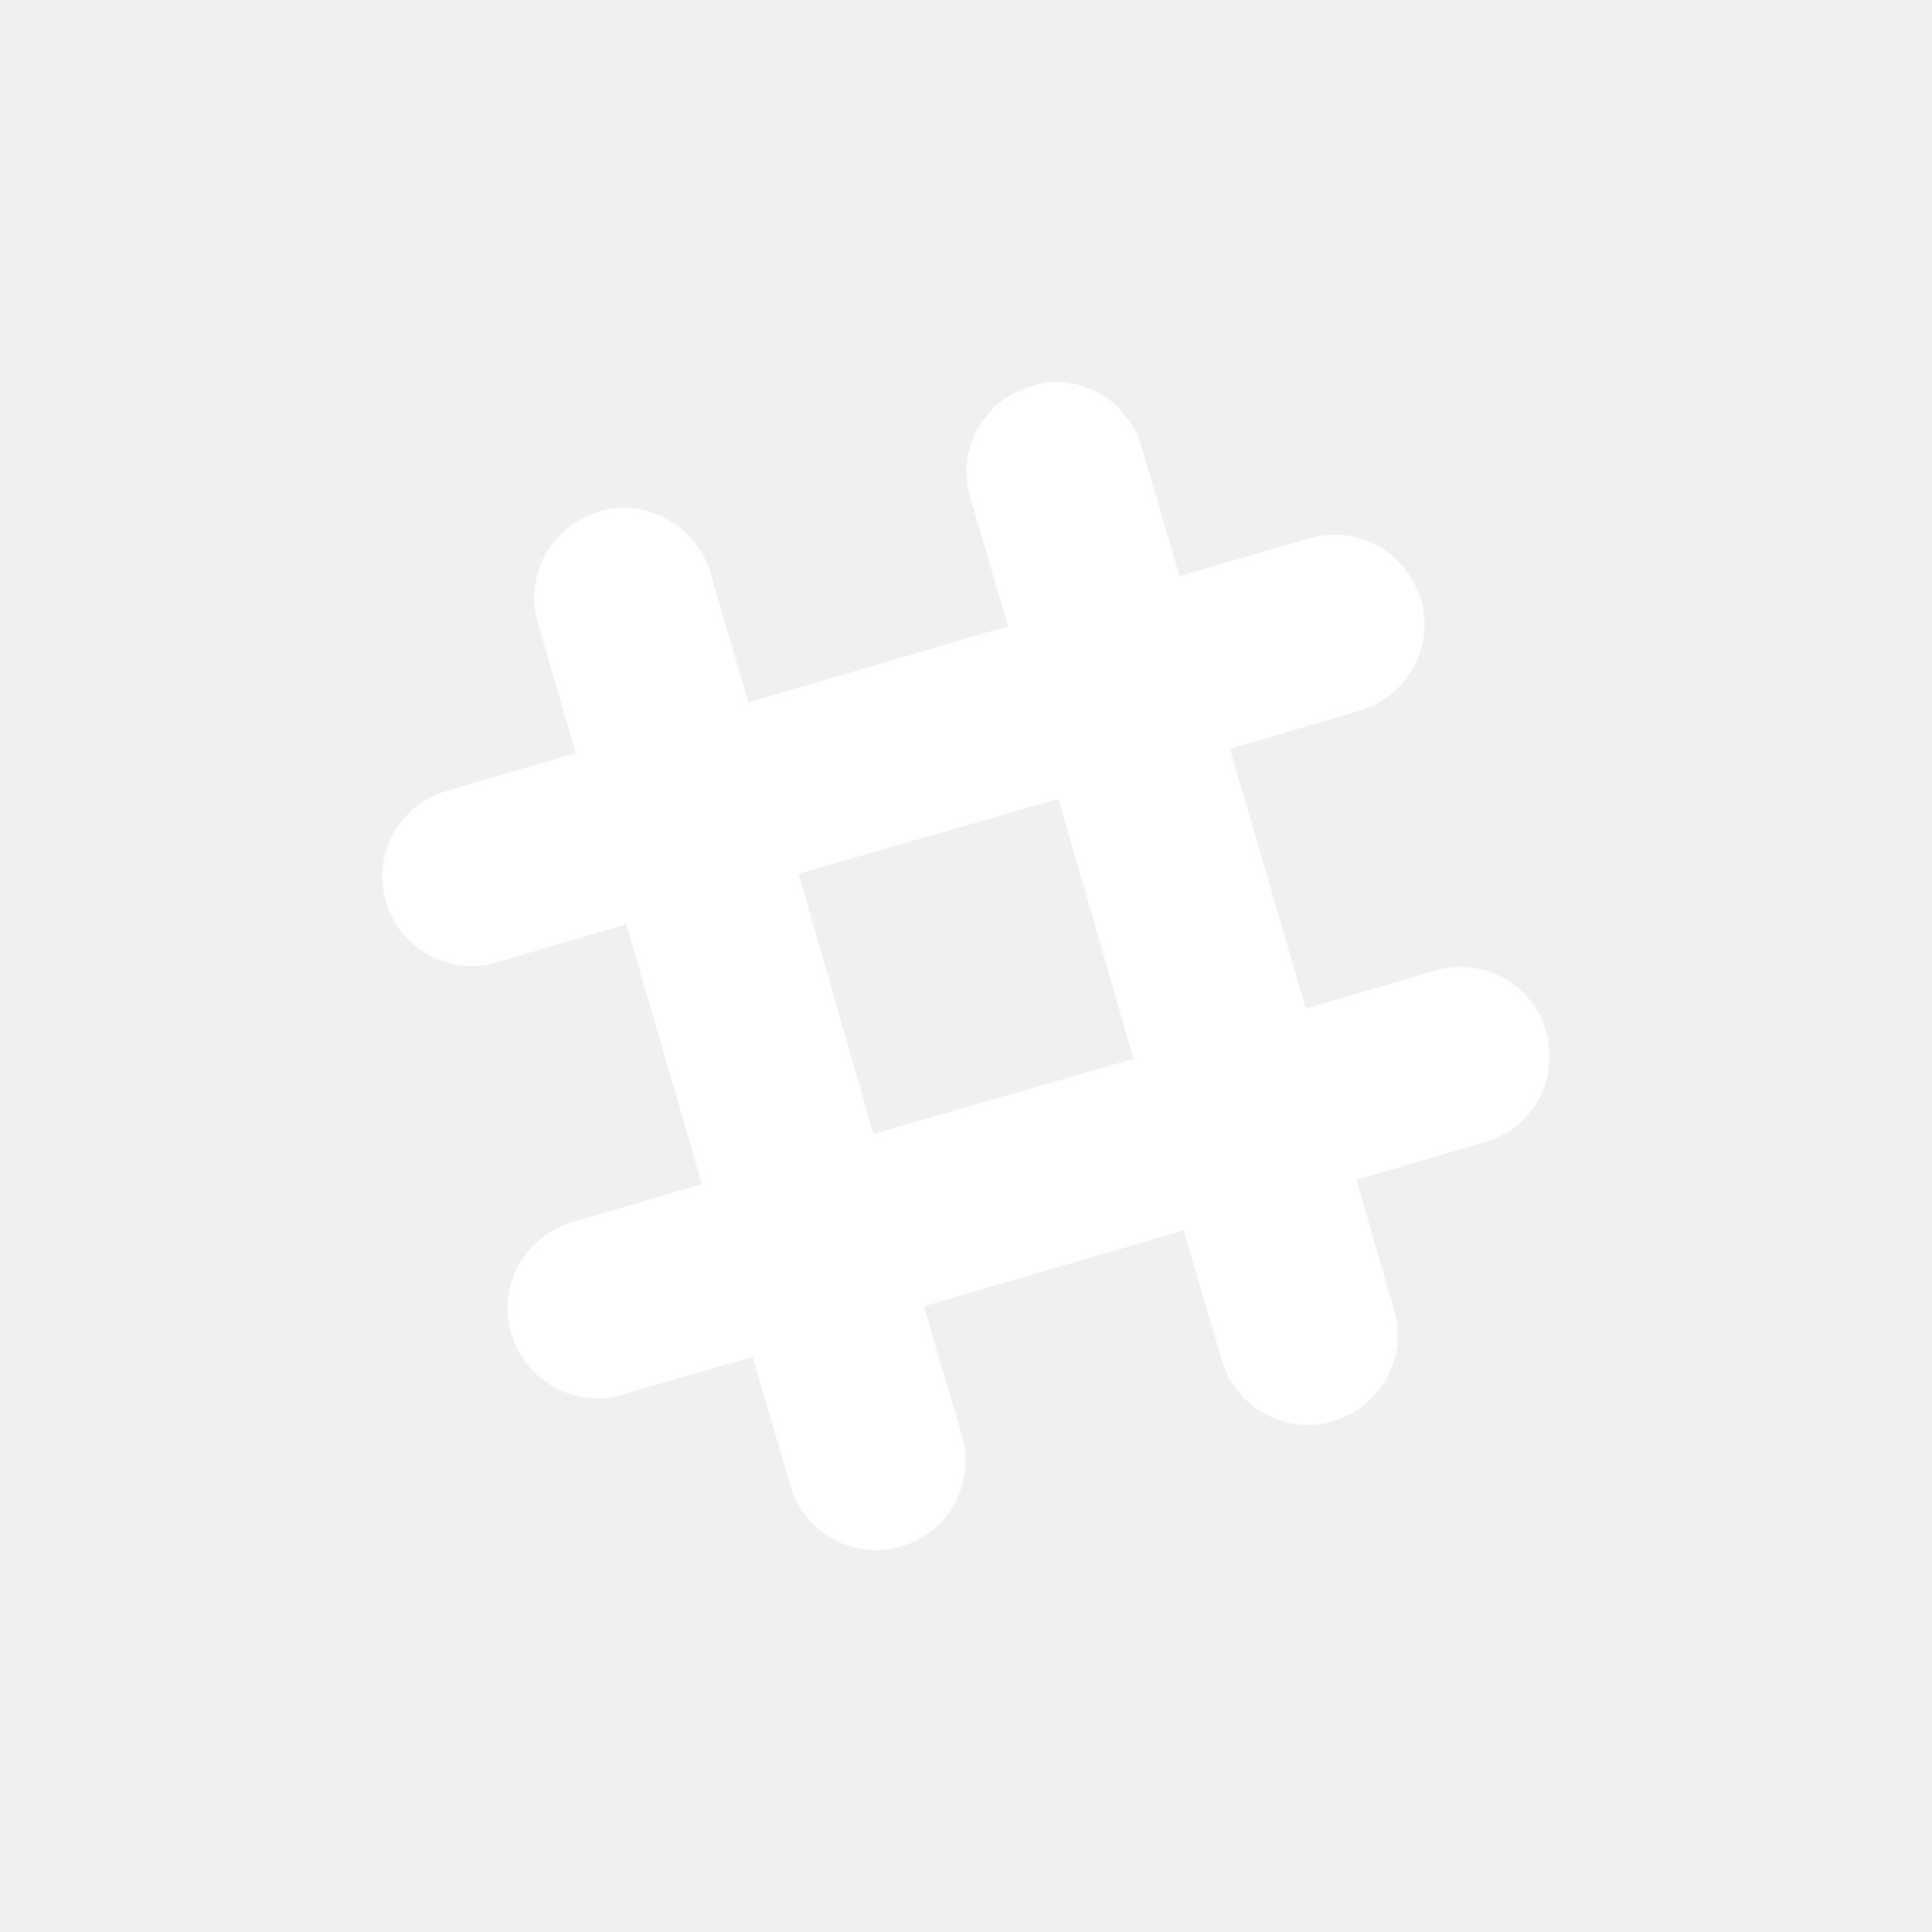
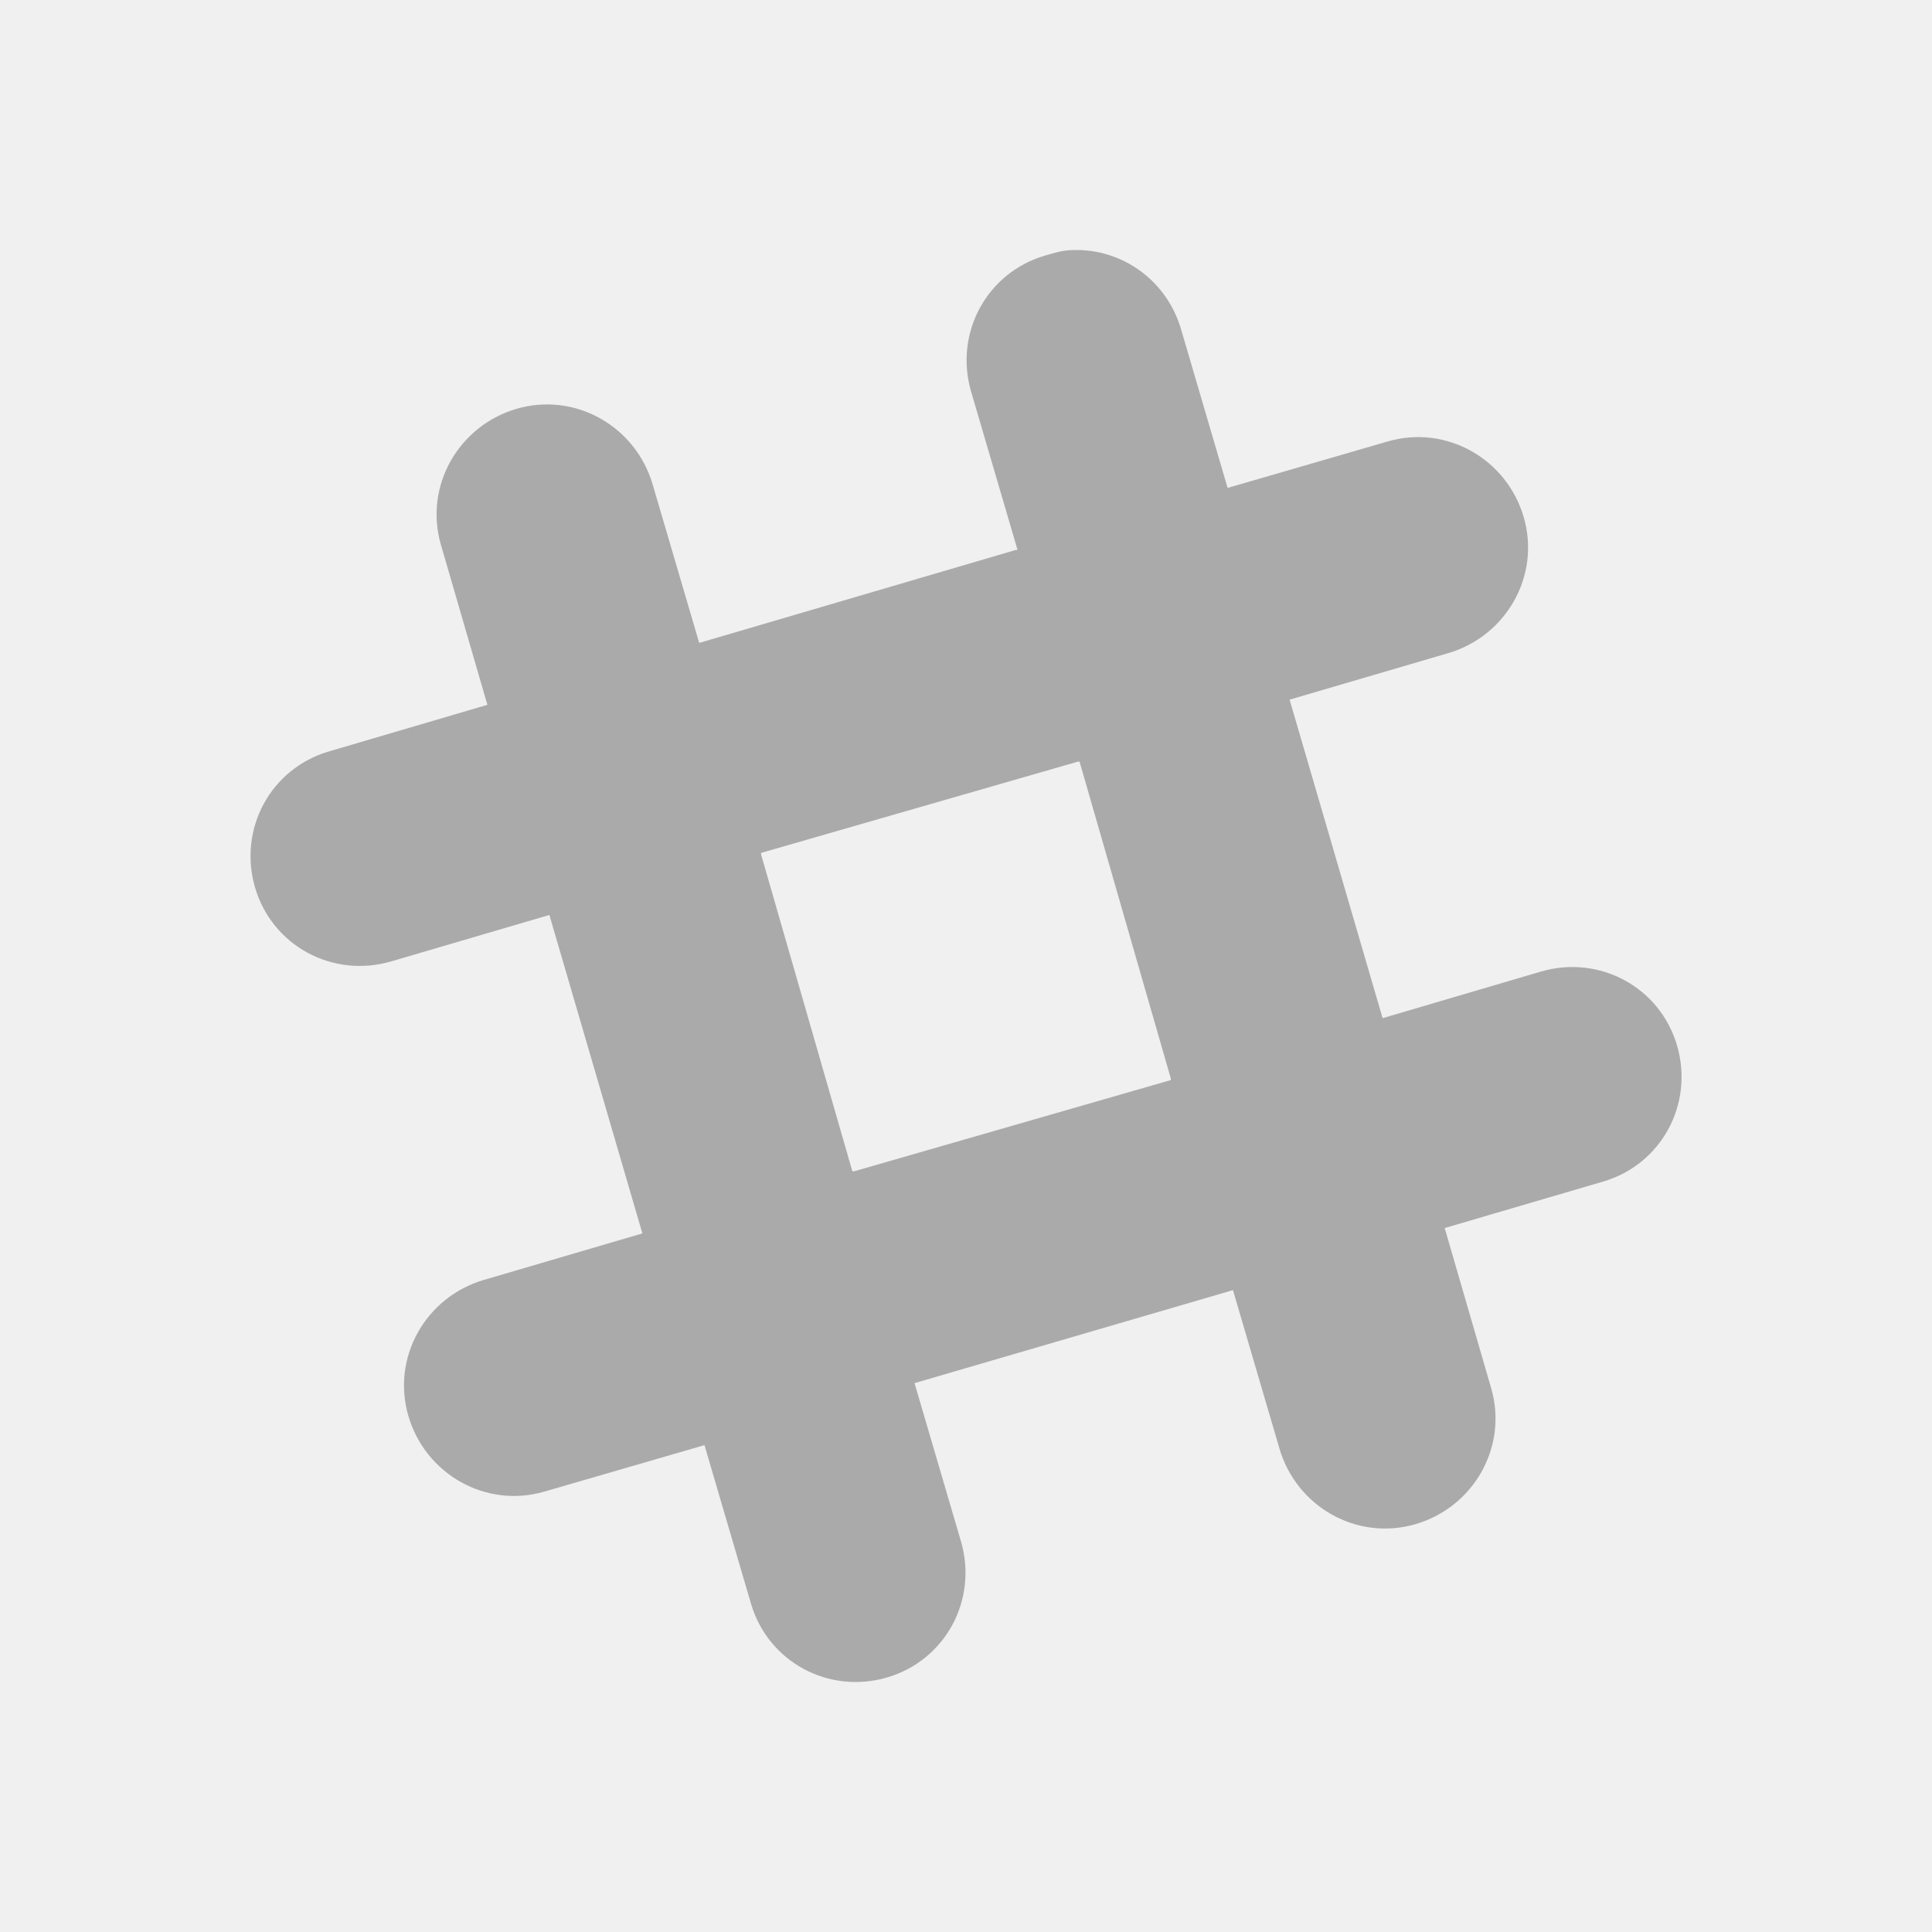
- <svg xmlns="http://www.w3.org/2000/svg" height="512" viewBox="0 0 512 512" width="512" version="1.1" id="svg2">
+ <svg xmlns="http://www.w3.org/2000/svg" height="22" viewBox="0 0 22 22" width="22" version="1.1" id="svg2">
  <defs id="defs17" />
-   <path d="m 277.945,101.307 c -1.572,0.131 -3.263,0.655 -4.834,1.119 -12.622,3.679 -19.683,16.765 -16.003,29.399 l 10.05,34.233 -0.369,0 -68.466,20.099 -10.05,-34.233 c -3.679,-12.622 -16.765,-20.052 -29.399,-16.372 -12.622,3.679 -20.052,16.765 -16.372,29.399 l 10.05,34.602 -34.233,10.05 c -12.622,3.679 -19.683,16.765 -16.003,29.399 3.679,12.622 16.765,19.683 29.399,16.003 l 34.233,-10.05 20.099,68.836 -34.233,10.05 c -12.622,3.679 -20.052,16.765 -16.372,29.399 3.679,12.622 16.765,20.052 29.399,16.372 l 34.602,-10.05 10.05,34.233 c 3.679,12.622 16.765,19.683 29.399,16.003 12.622,-3.679 19.683,-16.765 16.003,-29.399 l -10.05,-34.233 68.836,-20.099 10.05,34.233 c 3.679,12.622 16.765,20.052 29.399,16.372 12.622,-3.679 20.052,-16.765 16.372,-29.399 l -10.05,-34.602 34.233,-10.05 c 12.622,-3.679 19.683,-16.765 16.003,-29.399 -3.679,-12.622 -16.765,-19.683 -29.399,-16.003 l -34.233,10.05 -20.099,-68.836 34.233,-10.05 c 12.622,-3.679 20.052,-16.765 16.372,-29.399 -3.679,-12.622 -16.765,-20.052 -29.399,-16.372 l -34.602,10.05 -10.05,-34.233 C 299.295,107.379 288.995,100.402 277.945,101.307 Z m 2.239,110.511 0.369,0 19.718,68.466 0,0.369 -68.466,19.718 -0.369,0 -19.718,-68.466 0,-0.369 68.466,-19.718 z" style="opacity:1;fill:#ffffff;fill-opacity:1;fill-rule:nonzero;stroke:none" id="path22" />
+   <path d="m 12.156,2.851 c -0.083,0.007 -0.172,0.035 -0.255,0.059 -0.665,0.194 -1.037,0.883 -0.843,1.549 l 0.529,1.803 -0.019,0 L 7.962,7.321 7.432,5.517 C 7.238,4.853 6.549,4.461 5.883,4.655 5.219,4.849 4.827,5.538 5.021,6.204 L 5.55,8.026 3.747,8.556 C 3.082,8.75 2.71,9.439 2.904,10.105 c 0.194,0.665 0.883,1.037 1.549,0.843 l 1.803,-0.529 1.059,3.626 -1.803,0.529 c -0.665,0.194 -1.056,0.883 -0.862,1.549 0.194,0.665 0.883,1.056 1.549,0.862 l 1.823,-0.529 0.529,1.803 c 0.194,0.665 0.883,1.037 1.549,0.843 0.665,-0.194 1.037,-0.883 0.843,-1.549 l -0.529,-1.803 3.626,-1.059 0.529,1.803 c 0.194,0.665 0.883,1.056 1.549,0.862 0.665,-0.194 1.056,-0.883 0.862,-1.549 l -0.529,-1.823 1.803,-0.529 c 0.665,-0.194 1.037,-0.883 0.843,-1.549 -0.194,-0.665 -0.883,-1.037 -1.549,-0.843 L 15.744,11.594 14.685,7.967 16.489,7.438 C 17.153,7.244 17.545,6.555 17.351,5.889 17.157,5.224 16.468,4.833 15.802,5.027 L 13.979,5.556 13.45,3.753 C 13.281,3.171 12.738,2.803 12.156,2.851 Z m 0.118,5.822 0.019,0 1.039,3.607 0,0.019 -3.607,1.039 -0.019,0 -1.039,-3.607 0,-0.019 3.607,-1.039 z" style="opacity:1;fill:#aaaaaa;fill-opacity:1;fill-rule:nonzero;stroke:none" id="path22" />
</svg>
